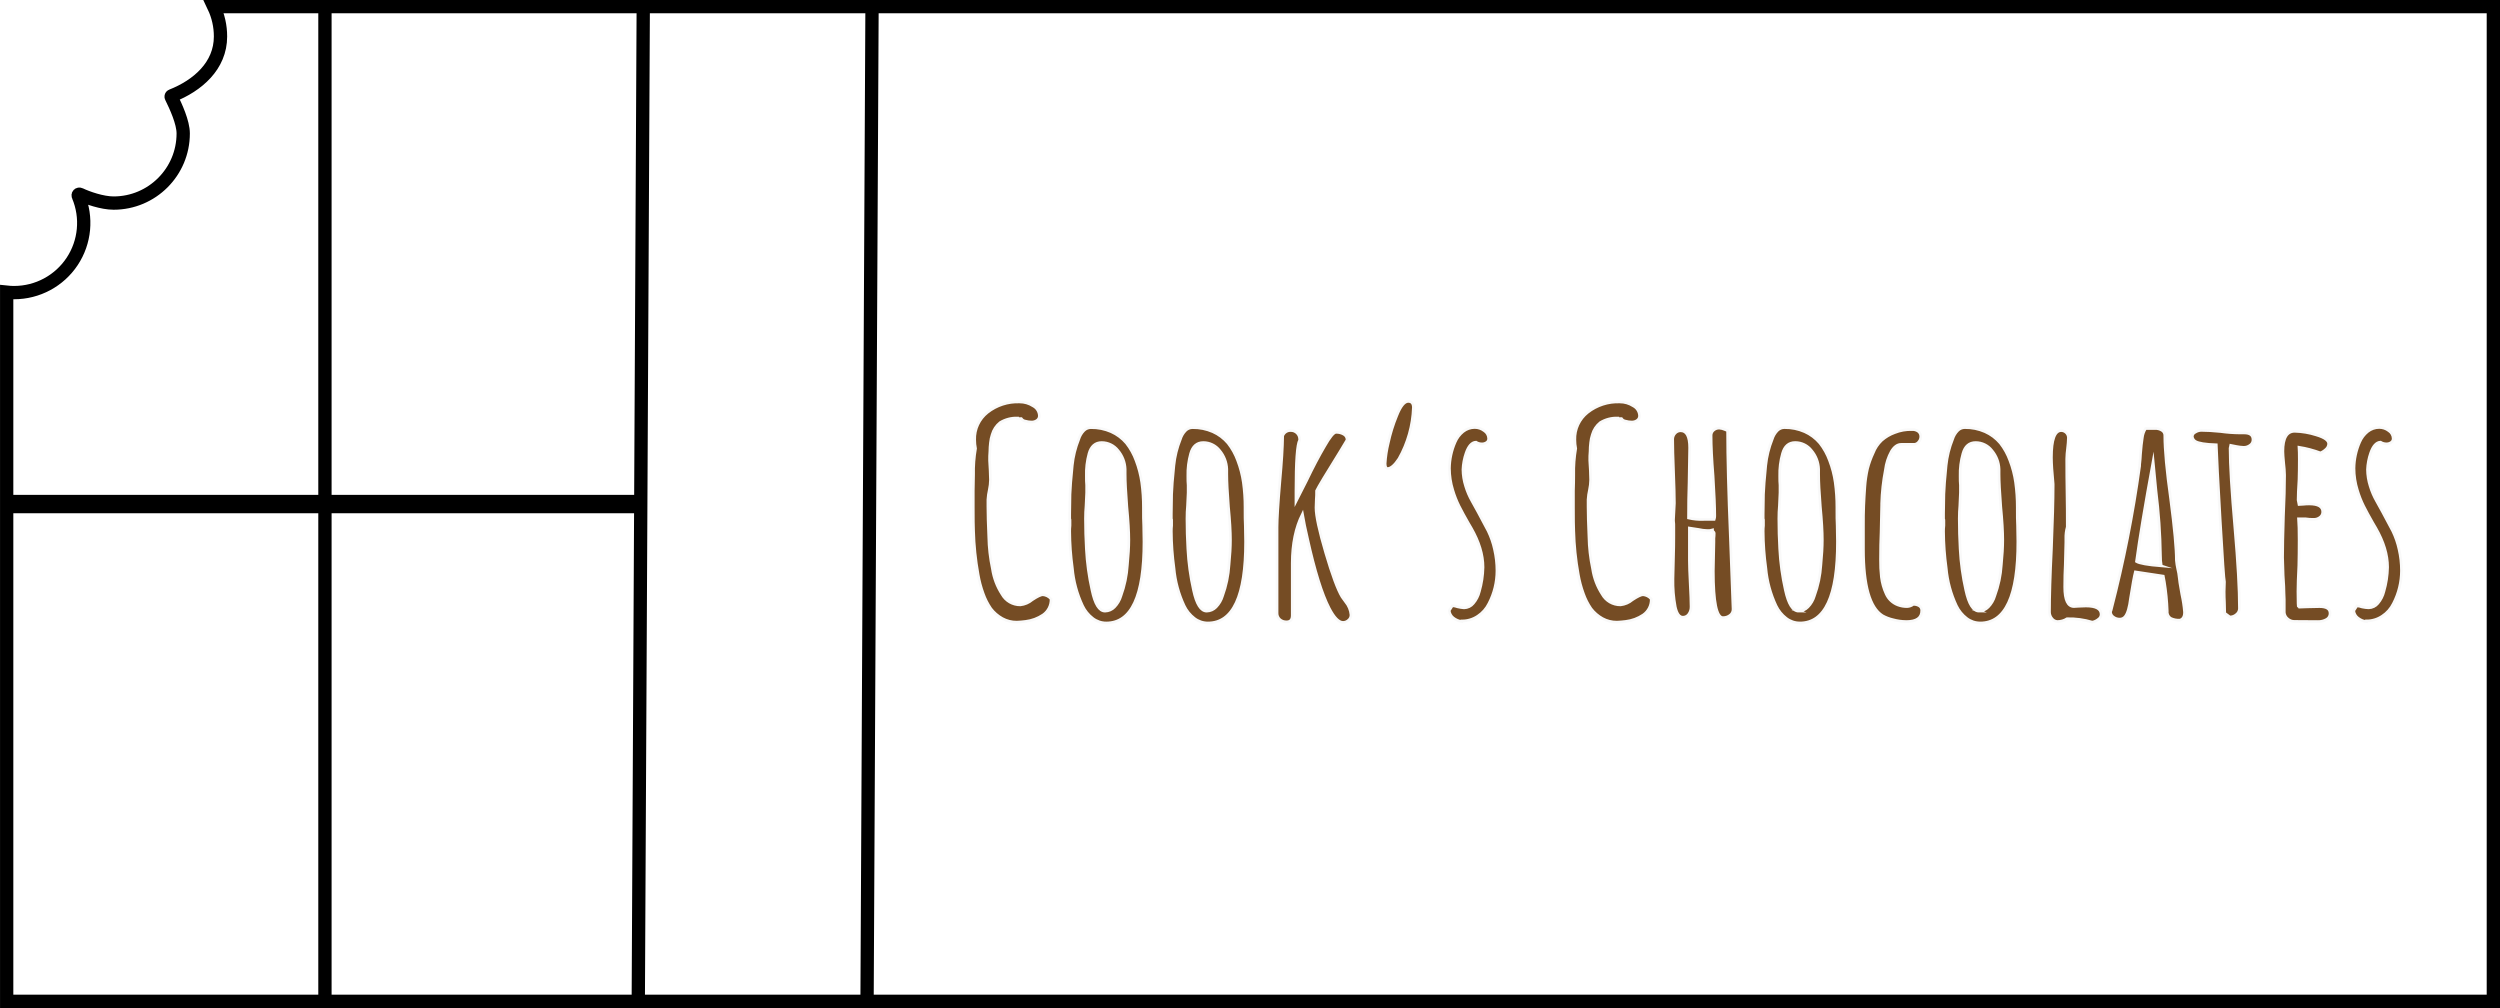
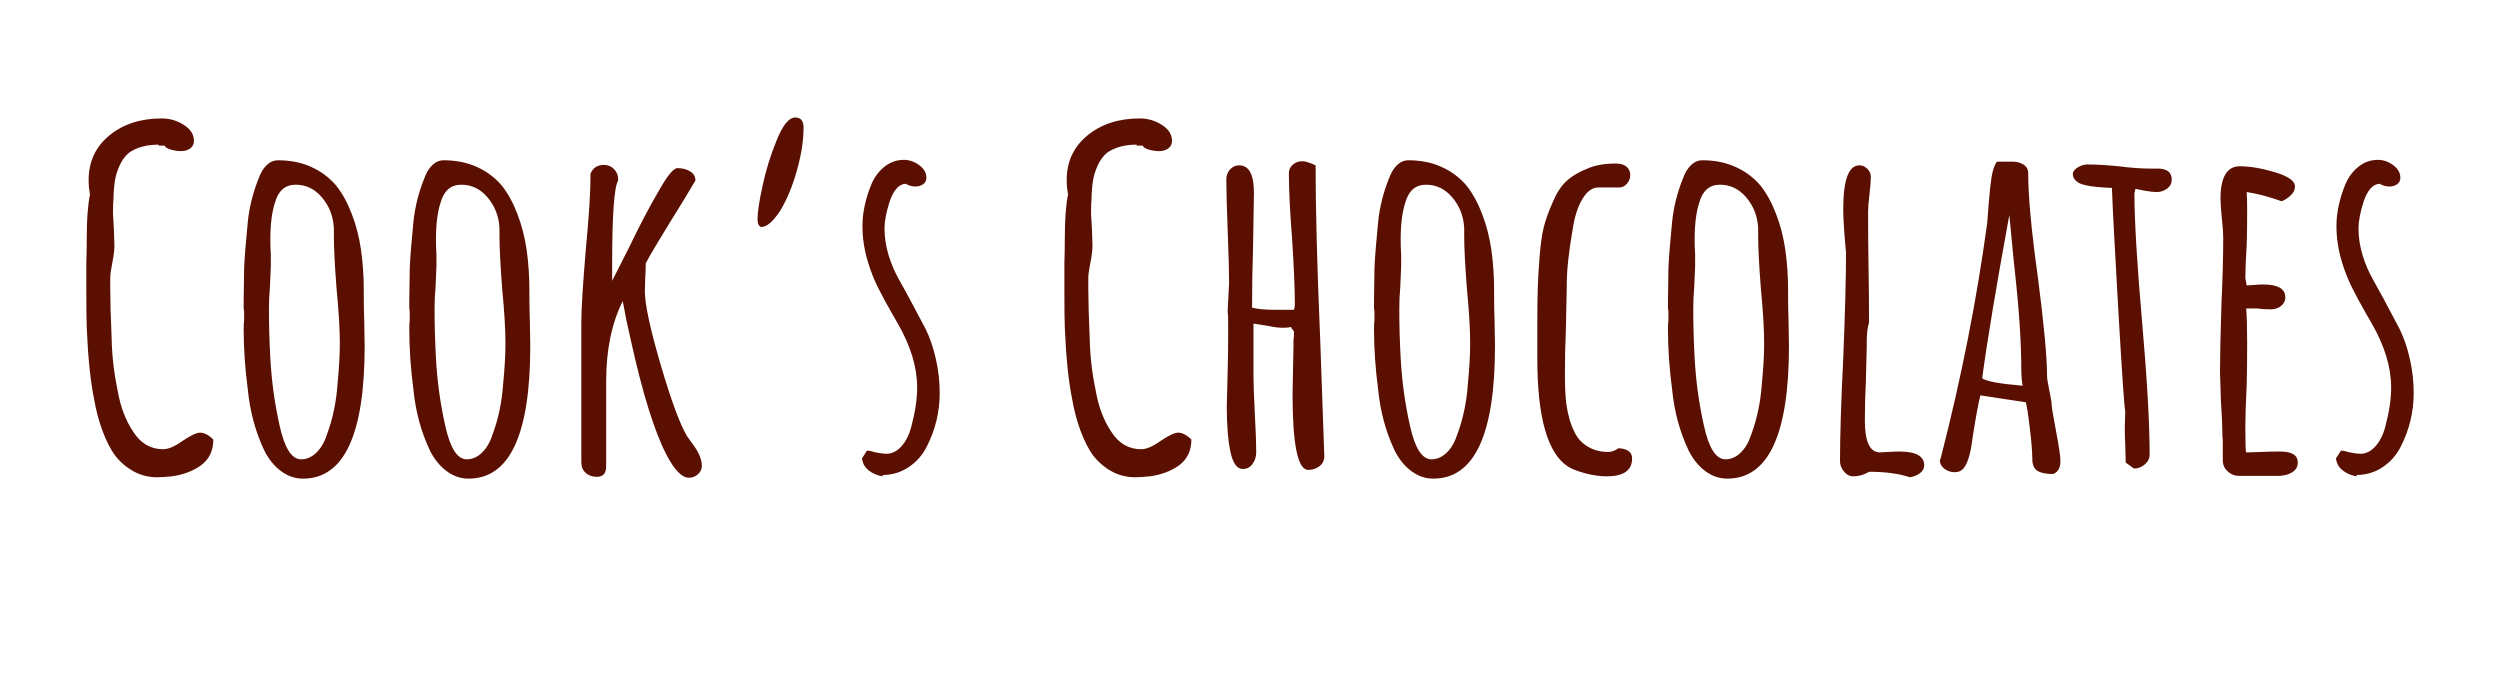
- <svg xmlns="http://www.w3.org/2000/svg" id="Layer_1" data-name="Layer 1" viewBox="0 0 940.01 379">
-   <defs>
-     <style>.cls-1{fill:none;stroke:#000;stroke-width:5px;}.cls-1,.cls-2{stroke-miterlimit:10;}.cls-2{fill:#754c24;stroke:#f9f9f9;}</style>
-   </defs>
-   <path class="cls-1" d="M948,95.94v374H13V203.31a25.85,25.85,0,0,0,2.8.15A26.18,26.18,0,0,0,39.92,167.1a.45.45,0,0,1,.61-.61c2.72,1.33,8.39,3.31,12.67,3.31a26.18,26.18,0,0,0,26.18-26.18c0-4.17-2.77-10.17-4.51-13.69a.33.33,0,0,1,.18-.47c9.71-3.83,18.35-11.24,18.35-22.3a26,26,0,0,0-2.52-11.22Z" transform="translate(-10.49 -93.44)" />
-   <line class="cls-1" x1="241.86" y1="3.44" x2="239.99" y2="377.44" />
-   <line class="cls-1" x1="327.88" y1="3.44" x2="326.01" y2="377.44" />
-   <line class="cls-1" x1="1.56" y1="188.57" x2="240.93" y2="188.57" />
-   <line class="cls-1" x1="122.18" y1="375.57" x2="122.18" y2="1.56" />
-   <line class="cls-1" x1="3.44" y1="190.44" x2="242.8" y2="190.44" />
-   <line class="cls-1" x1="242.8" y1="190.44" x2="3.44" y2="190.44" />
-   <path class="cls-2" d="M392.8,327.37a11.14,11.14,0,0,1-5.47-1.38,14,14,0,0,1-4.3-3.72,24.49,24.49,0,0,1-2.87-5.67,41,41,0,0,1-1.9-7.18,107.56,107.56,0,0,1-1.7-16.44c-.08-1.63-.11-4.42-.11-8.39V277.9c.07-1.9.11-3.89.11-5.94a51.88,51.88,0,0,1,.74-9.87,16.92,16.92,0,0,1-.32-3.29,12.64,12.64,0,0,1,4.78-10.29,18.41,18.41,0,0,1,12.1-3.93,9.28,9.28,0,0,1,5.09,1.49,4.32,4.32,0,0,1,2.34,3.71,2.05,2.05,0,0,1-.85,1.7,3.39,3.39,0,0,1-2.13.64,8.71,8.71,0,0,1-2.27-.33,2.27,2.27,0,0,1-1.55-.95h-1.38v-.22a11.9,11.9,0,0,0-6.58,1.71,8.91,8.91,0,0,0-3,4.56,13.48,13.48,0,0,0-.63,3,28.63,28.63,0,0,0-.22,3.28,33.86,33.86,0,0,0-.11,3.4l.21,3.72.12,3.6a18.88,18.88,0,0,1-.43,3.72,22.7,22.7,0,0,0-.53,3.71v2.55q0,4.14.32,11.35a64.13,64.13,0,0,0,1.38,12.11,23.92,23.92,0,0,0,3.61,9.55,7.81,7.81,0,0,0,6.89,4,8.24,8.24,0,0,0,4.47-1.92c1.9-1.26,3.25-1.9,4-1.9a4.52,4.52,0,0,1,3.08,1.59,7,7,0,0,1-3,6,14.91,14.91,0,0,1-6.58,2.44A33.74,33.74,0,0,1,392.8,327.37Zm33.64.31a8.31,8.31,0,0,1-5.1-1.75,13,13,0,0,1-3.81-4.72,42,42,0,0,1-3.82-14.11,105.78,105.78,0,0,1-1-13.91,17.82,17.82,0,0,1,.11-2.13v-1.9c0-.36,0-.54-.11-.54v-1.91l.11-7.43q.11-3.39.85-10.82a36.6,36.6,0,0,1,2.44-9.87,8,8,0,0,1,1.91-3.24,3.71,3.71,0,0,1,2.65-1.12,18.42,18.42,0,0,1,7.64,1.54,16.07,16.07,0,0,1,5.73,4.31,23.94,23.94,0,0,1,3.61,6.53,38.73,38.73,0,0,1,2.13,8.22,67.49,67.49,0,0,1,.63,9.44v.85c0,2.19,0,4.18.11,5.94l.1,6.06Q440.66,327.68,426.44,327.68Zm-.42-4.45a5,5,0,0,0,3.5-1.54,10.12,10.12,0,0,0,2.45-4.2,41.24,41.24,0,0,0,2.43-11.68c.36-3.6.54-6.72.54-9.34q0-4.77-.75-12.51-.63-8.19-.63-12.21v-1.91a11.51,11.51,0,0,0-2.71-7,7.72,7.72,0,0,0-6.11-3c-2.4,0-4,1.37-4.78,4.13a28.54,28.54,0,0,0-1,8.49c0,1.34,0,2.48.11,3.4v2.86l-.23,4.89c-.14,1.48-.21,3.11-.21,4.87,0,3.83.11,7.61.33,11.36a92.85,92.85,0,0,0,2.12,15.5Q422.73,323.23,426,323.23Zm38.63,4.45a8.31,8.31,0,0,1-5.1-1.75,13,13,0,0,1-3.81-4.72,42,42,0,0,1-3.82-14.11,105.78,105.78,0,0,1-1-13.91,17.82,17.82,0,0,1,.11-2.13v-1.9c0-.36,0-.54-.11-.54v-1.91l.11-7.43q.1-3.39.85-10.82a36.6,36.6,0,0,1,2.44-9.87,8,8,0,0,1,1.91-3.24,3.71,3.71,0,0,1,2.65-1.12,18.42,18.42,0,0,1,7.64,1.54,16.07,16.07,0,0,1,5.73,4.31,23.94,23.94,0,0,1,3.61,6.53,38.73,38.73,0,0,1,2.13,8.22,67.49,67.49,0,0,1,.63,9.44v.85c0,2.19,0,4.18.11,5.94l.1,6.06Q478.87,327.68,464.65,327.68Zm-.42-4.45a5,5,0,0,0,3.5-1.54,10.12,10.12,0,0,0,2.45-4.2,41.24,41.24,0,0,0,2.43-11.68c.36-3.6.54-6.72.54-9.34q0-4.77-.75-12.51-.63-8.19-.63-12.21v-1.91a11.51,11.51,0,0,0-2.71-7,7.72,7.72,0,0,0-6.11-3c-2.4,0-4,1.37-4.78,4.13a28.54,28.54,0,0,0-1.05,8.49c0,1.34,0,2.48.11,3.4v2.86l-.23,4.89c-.14,1.48-.21,3.11-.21,4.87,0,3.83.11,7.61.33,11.36a92.85,92.85,0,0,0,2.12,15.5Q460.94,323.23,464.23,323.23Zm51.26,4.24q-2.44,0-5.2-5.31-4.14-8-8.17-26.21c-.78-3.32-1.42-6.41-1.91-9.24q-3.82,7.65-3.83,18.47v19.64c0,1.63-.7,2.44-2.11,2.44a3.72,3.72,0,0,1-2.6-.91,3.17,3.17,0,0,1-1-2.49V291.7q0-4.67,1.06-17.19,1-10.93,1.06-17.19a3.08,3.08,0,0,1,3.08-2,3.28,3.28,0,0,1,3.29,3.29v.32q-1.39,2.32-1.39,19.32V282l3.93-7.74q3.62-7.55,6.8-12.95,3-5.31,4.35-5.31a5.44,5.44,0,0,1,2.92.74,2.35,2.35,0,0,1,1.22,2.13l-2.55,4.24q-8,12.86-8.92,14.86c0,1.21,0,2.27-.1,3.19l-.11,3.18q0,4.58,3.66,17t6.11,16.5l1.38,1.91a8.7,8.7,0,0,1,2,4.88,2.49,2.49,0,0,1-.91,2A3,3,0,0,1,515.49,327.47Zm16.66-57.84c-.56-.14-.84-.78-.84-1.91a43,43,0,0,1,1.16-7.64,60.25,60.25,0,0,1,3.19-10.3q2.13-5.42,4.35-5.41c1.27,0,1.91.77,1.91,2.32a42.09,42.09,0,0,1-5.41,19.22Q534.07,269.63,532.15,269.63Zm28,57.52a6.9,6.9,0,0,1-3.24-1.38A4,4,0,0,1,555.4,323l1.17-1.81a7.59,7.59,0,0,1,2,.43A14.67,14.67,0,0,0,561,322a4.59,4.59,0,0,0,3.45-1.69,10.75,10.75,0,0,0,2.29-4.47,35.22,35.22,0,0,0,1.38-9.12q0-7-4.46-14.75l-1.17-2q-2-3.5-3.39-6.25a37.59,37.59,0,0,1-2.34-5.95,28,28,0,0,1-1.27-8.27,25.52,25.52,0,0,1,2.12-9.78,10.11,10.11,0,0,1,3-4,7,7,0,0,1,4.41-1.54,5.87,5.87,0,0,1,3.55,1.22,3.56,3.56,0,0,1,1.65,2.92,1.7,1.7,0,0,1-.74,1.48,3,3,0,0,1-1.81.54,4.18,4.18,0,0,1-2.22-.65q-2.34.12-3.72,4.14a21.44,21.44,0,0,0-1.17,6.16,21.14,21.14,0,0,0,1,6.22,27.51,27.51,0,0,0,2.43,5.67l2.34,4.24,3.72,7a30.79,30.79,0,0,1,2.38,6.9,35.53,35.53,0,0,1,.91,8,26.69,26.69,0,0,1-3,12.32,12,12,0,0,1-4.19,4.77,10.58,10.58,0,0,1-6,1.81Zm58.27.22A11.14,11.14,0,0,1,613,326a14,14,0,0,1-4.3-3.72,24.11,24.11,0,0,1-2.86-5.67,41,41,0,0,1-1.91-7.18,107.56,107.56,0,0,1-1.7-16.44c-.08-1.63-.11-4.42-.11-8.39V277.9c.07-1.9.11-3.89.11-5.94a51.88,51.88,0,0,1,.74-9.87,16.92,16.92,0,0,1-.32-3.29,12.64,12.64,0,0,1,4.78-10.29,18.41,18.41,0,0,1,12.1-3.93,9.28,9.28,0,0,1,5.09,1.49,4.32,4.32,0,0,1,2.34,3.71,2.05,2.05,0,0,1-.85,1.7,3.39,3.39,0,0,1-2.13.64,8.71,8.71,0,0,1-2.27-.33,2.22,2.22,0,0,1-1.54-.95h-1.39v-.22a11.9,11.9,0,0,0-6.58,1.71,8.91,8.91,0,0,0-3,4.56,13.48,13.48,0,0,0-.63,3,28.46,28.46,0,0,0-.21,3.28,30.12,30.12,0,0,0-.12,3.4l.22,3.72.11,3.6a18.88,18.88,0,0,1-.43,3.72,22.7,22.7,0,0,0-.53,3.71v2.55q0,4.14.32,11.35a64.13,64.13,0,0,0,1.38,12.11,23.92,23.92,0,0,0,3.61,9.55,7.81,7.81,0,0,0,6.89,4,8.24,8.24,0,0,0,4.47-1.92c1.9-1.26,3.25-1.9,4-1.9a4.52,4.52,0,0,1,3.08,1.59,7,7,0,0,1-3,6,14.91,14.91,0,0,1-6.58,2.44A33.74,33.74,0,0,1,618.45,327.37Zm39.9-1.7q-3.6,0-3.61-17.52l.12-6,.1-4.89v-1.38a16.69,16.69,0,0,0,.11-2,.86.86,0,0,0-.33-.53.89.89,0,0,1-.31-.52v-.12a5.53,5.53,0,0,1-1.91.22,16.62,16.62,0,0,1-3.4-.43l-3.39-.52v12.2c0,1.84.1,4.75.31,8.71s.32,6.79.32,8.69a4.62,4.62,0,0,1-.84,2.77,2.64,2.64,0,0,1-2.23,1.17c-1.34,0-2.3-1.32-2.87-3.94a52.38,52.38,0,0,1-.85-10.51l.21-8.59c.08-2.41.11-4.95.11-7.64v-3.29a13.19,13.19,0,0,0-.11-2.23v-.52l.32-6.16q0-4.05-.32-12t-.32-12a3.28,3.28,0,0,1,.84-2.23,2.75,2.75,0,0,1,2.13-1c2.26,0,3.4,2.12,3.4,6.37l-.22,13.16q-.21,5.94-.21,13.27a20.51,20.51,0,0,0,5.74.54h3.93a4.13,4.13,0,0,0,.21-1.28q0-5.1-.63-15.08-.75-9.33-.75-15.18a2.55,2.55,0,0,1,.89-2,3.22,3.22,0,0,1,2.18-.8,6.41,6.41,0,0,1,2.13.54l1,.42q0,15.07,1.05,40.23l1,26.85a2.78,2.78,0,0,1-1.12,2.34A4.18,4.18,0,0,1,658.35,325.67Zm28.88,2a8.31,8.31,0,0,1-5.1-1.75,13,13,0,0,1-3.82-4.72,42.27,42.27,0,0,1-3.82-14.11,105.78,105.78,0,0,1-1-13.91,17.82,17.82,0,0,1,.11-2.13v-1.9c0-.36,0-.54-.11-.54v-1.91l.11-7.43q.11-3.39.85-10.82a37,37,0,0,1,2.44-9.87,8.09,8.09,0,0,1,1.91-3.24,3.73,3.73,0,0,1,2.65-1.12,18.39,18.39,0,0,1,7.64,1.54,16.07,16.07,0,0,1,5.73,4.31,23.94,23.94,0,0,1,3.61,6.53,37.57,37.57,0,0,1,2.13,8.22,67.49,67.49,0,0,1,.63,9.44v.85c0,2.19,0,4.18.11,5.94l.1,6.06Q701.44,327.68,687.23,327.68Zm-.43-4.45a5,5,0,0,0,3.5-1.54,10,10,0,0,0,2.45-4.2,41.24,41.24,0,0,0,2.44-11.68c.35-3.6.53-6.72.53-9.34q0-4.77-.74-12.51-.65-8.19-.64-12.21v-1.91a11.45,11.45,0,0,0-2.71-7,7.7,7.7,0,0,0-6.11-3c-2.4,0-4,1.37-4.77,4.13a28.18,28.18,0,0,0-1.06,8.49c0,1.34,0,2.48.11,3.4v2.86l-.22,4.89c-.14,1.48-.21,3.11-.21,4.87,0,3.83.1,7.61.32,11.36a91.83,91.83,0,0,0,2.13,15.5C682.94,320.61,684.61,323.23,686.8,323.23Zm40.44,3.92a19.31,19.31,0,0,1-4.94-.69,14.86,14.86,0,0,1-4-1.54q-7.11-4.56-7.11-24.94v-8.71c0-2.82,0-5.35.11-7.58s.21-4.66.42-7.27a44.54,44.54,0,0,1,1-6.74,33.86,33.86,0,0,1,2.13-5.9A13,13,0,0,1,718,259a15.43,15.43,0,0,1,4.84-2.87,16.28,16.28,0,0,1,6.58-1.17,3.63,3.63,0,0,1,2.44.74,2.42,2.42,0,0,1,.84,1.91,2.89,2.89,0,0,1-.7,1.91,2.38,2.38,0,0,1-1.64,1h-5q-2.12,0-3.71,2.65a19,19,0,0,0-2.24,6.9A77.94,77.94,0,0,0,718,282.79v.52l-.22,10.19c-.14,3-.21,6.48-.21,10.3a53.39,53.39,0,0,0,.32,6.58,21.08,21.08,0,0,0,1.8,6.37,7.82,7.82,0,0,0,4.36,4.14,9.43,9.43,0,0,0,3.5.63,4,4,0,0,0,2.33-.84,4.11,4.11,0,0,1,2.28.58,2,2,0,0,1,.9,1.76Q733.07,327.15,727.24,327.15Zm27.81.53a8.31,8.31,0,0,1-5.1-1.75,13.1,13.1,0,0,1-3.82-4.72,42.27,42.27,0,0,1-3.82-14.11,105.78,105.78,0,0,1-1-13.91,15.74,15.74,0,0,1,.12-2.13v-1.9q0-.54-.12-.54v-1.91l.12-7.43c.06-2.26.35-5.87.84-10.82a37,37,0,0,1,2.44-9.87,8.1,8.1,0,0,1,1.92-3.24,3.71,3.71,0,0,1,2.65-1.12,18.37,18.37,0,0,1,7.63,1.54,16.1,16.1,0,0,1,5.74,4.31,23.66,23.66,0,0,1,3.6,6.53,37.57,37.57,0,0,1,2.13,8.22,67.44,67.44,0,0,1,.64,9.44v.85c0,2.19,0,4.18.11,5.94l.1,6.06Q769.27,327.68,755.05,327.68Zm-.42-4.45a5,5,0,0,0,3.49-1.54,10,10,0,0,0,2.45-4.2A40.9,40.9,0,0,0,763,305.81c.36-3.6.54-6.72.54-9.34q0-4.77-.75-12.51-.63-8.19-.64-12.21v-1.91a11.45,11.45,0,0,0-2.71-7,7.68,7.68,0,0,0-6.1-3c-2.41,0-4,1.37-4.78,4.13a28.18,28.18,0,0,0-1.06,8.49c0,1.34,0,2.48.11,3.4v2.86l-.22,4.89c-.14,1.48-.21,3.11-.21,4.87,0,3.83.11,7.61.32,11.36a91.83,91.83,0,0,0,2.13,15.5Q751.34,323.23,754.63,323.23Zm42.56,4.14a30.19,30.19,0,0,0-9.45-1.28,6.74,6.74,0,0,1-3.61,1.06A2.75,2.75,0,0,1,782,326a3.75,3.75,0,0,1-.89-2.38q0-8.91.73-23.78.65-15.81.65-23.66v-.75q-.65-6.69-.65-10,0-10.1,3.72-10.09a2.74,2.74,0,0,1,2.65,2.65,39.56,39.56,0,0,1-.31,4,34.94,34.94,0,0,0-.32,4q0,7.13.11,12.84t.1,12.74a14.47,14.47,0,0,0-.54,4.46v1.27l-.21,8.38c-.14,2.48-.21,5.32-.21,8.5,0,4.88,1.17,7.33,3.51,7.33.14,0,.37,0,.68-.05a11.06,11.06,0,0,1,1.33-.07c.64-.06,1.45-.09,2.44-.09q5.73,0,5.73,3.18a2.21,2.21,0,0,1-1,1.79A5,5,0,0,1,797.19,327.37Zm33-.75a6.87,6.87,0,0,1-3.62-.74,3,3,0,0,1-1.16-2.76,88.75,88.75,0,0,0-1.07-10.82l-.42-2.23-10.51-1.59q-.63,2.43-1.8,9.86-.64,5.21-2,6.9a2.53,2.53,0,0,1-2.12,1,3.82,3.82,0,0,1-2.34-.79,2.39,2.39,0,0,1-1.06-2l.21-.53.11-.43A470.56,470.56,0,0,0,815,268.67c0-.28,0-.76.1-1.43s.15-1.64.23-2.92q.3-3.93.68-6.26a8.25,8.25,0,0,1,1.22-3.5h3.62a4.55,4.55,0,0,1,2.54.69,2.2,2.2,0,0,1,1.07,1.95q0,8.08,2.22,24,2.13,16.33,2.13,22.92a24.51,24.51,0,0,0,.52,3.29,19.57,19.57,0,0,1,.54,3.18q0,.75,1,6.37a47.68,47.68,0,0,1,1,6.58v.11C831.89,325.21,831.33,326.2,830.2,326.62Zm-7-20.38a20.57,20.57,0,0,1-.32-3.92,221.5,221.5,0,0,0-1.7-24.42l-1.06-11q-4.56,24.94-6.27,37.68C814.91,305.25,818,305.81,823.19,306.24ZM847,324l-.1-4.13c-.07-1.2-.11-2.55-.11-4l.11-3.61q-.33-1.17-1.6-23.23t-1.48-28.35q-6.16-.21-7.85-1.27a2.37,2.37,0,0,1-1.17-1.91,1.88,1.88,0,0,1,1.1-1.53,4.25,4.25,0,0,1,2.29-.7c2,0,4.39.14,7.22.42a55.06,55.06,0,0,0,7.22.54h1.7c2.19,0,3.29.85,3.29,2.55a2.44,2.44,0,0,1-1.07,2.06,3.93,3.93,0,0,1-2.44.8,16.79,16.79,0,0,1-2.76-.33l-2.11-.42-.11.54-.12.53q0,9.45,1.82,30.14,1.69,19.43,1.69,30.14a2.87,2.87,0,0,1-1.12,2.24,3.69,3.69,0,0,1-2.48.94Zm26.11,3.09a3.75,3.75,0,0,1-2.5-1,3.42,3.42,0,0,1-1.22-2.34v-4.87c-.06-.64-.09-1.39-.09-2.23q0-2.23-.33-6.79l-.21-6.81q0-5.19.32-15.48.44-9.24.43-15.5a44.45,44.45,0,0,0-.33-4.47c-.2-2.05-.31-3.53-.31-4.45q0-7.54,4.46-7.54a28.9,28.9,0,0,1,8.12,1.38q4.61,1.38,4.61,3.3a2.72,2.72,0,0,1-.91,2,6.59,6.59,0,0,1-2.16,1.44,42.28,42.28,0,0,0-8.07-2.13c.07,1.06.11,2.58.11,4.56q0,4.25-.11,7.64-.33,5.1-.33,7.65l.33,1.69,1.7-.1a17.64,17.64,0,0,1,2.12-.11q5.1,0,5.1,3a2.47,2.47,0,0,1-1,2,3.69,3.69,0,0,1-2.44.79,16.07,16.07,0,0,1-3-.21h-2.65q.21,2.76.21,8.06t-.11,9.56q-.33,6.48-.33,9.66c0,4,.08,5.95.23,5.95l3.49-.12c1.21-.06,2.66-.09,4.36-.09,2.68,0,4,.84,4,2.53a2.53,2.53,0,0,1-1.33,2.29,6.18,6.18,0,0,1-3.24.8Zm27.17.1a6.9,6.9,0,0,1-3.23-1.38,4,4,0,0,1-1.54-2.75l1.17-1.81a7.59,7.59,0,0,1,2,.43,14.55,14.55,0,0,0,2.44.31,4.59,4.59,0,0,0,3.45-1.69,10.74,10.74,0,0,0,2.28-4.47,34.85,34.85,0,0,0,1.39-9.12q0-7-4.46-14.75l-1.17-2q-2-3.5-3.39-6.25a37.59,37.59,0,0,1-2.34-5.95,28,28,0,0,1-1.27-8.27,25.49,25.49,0,0,1,2.11-9.78,10.23,10.23,0,0,1,3-4,7,7,0,0,1,4.41-1.54,5.87,5.87,0,0,1,3.55,1.22,3.56,3.56,0,0,1,1.65,2.92,1.73,1.73,0,0,1-.74,1.48,3,3,0,0,1-1.81.54,4.18,4.18,0,0,1-2.22-.65q-2.34.12-3.72,4.14a21.44,21.44,0,0,0-1.17,6.16,21.14,21.14,0,0,0,1,6.22,27,27,0,0,0,2.43,5.67l2.34,4.24,3.72,7a30.79,30.79,0,0,1,2.38,6.9,35.52,35.52,0,0,1,.9,8,26.81,26.81,0,0,1-3,12.32,12,12,0,0,1-4.19,4.77,10.59,10.59,0,0,1-6,1.81Z" transform="translate(-10.49 -93.44)" />
+ <svg xmlns="http://www.w3.org/2000/svg" version="1.1" viewBox="0.0 0.0 796.961 216.987" fill="none" stroke="none" stroke-linecap="square" stroke-miterlimit="10">
+   <clipPath id="p.0">
+     <path d="m0 0l796.961 0l0 216.987l-796.961 0l0 -216.987z" clip-rule="nonzero" />
+   </clipPath>
+   <g clip-path="url(#p.0)">
+     <path fill="#000000" fill-opacity="0.0" d="m0 0l796.961 0l0 216.987l-796.961 0z" fill-rule="evenodd" />
+     <path fill="#000000" fill-opacity="0.0" d="m0 0l796.976 0l0 216.976l-796.976 0z" fill-rule="evenodd" />
+     <path fill="#5b0f00" d="m50.099 152.144q-4.094 0 -7.547 -1.906q-3.453 -1.906 -5.938 -5.125q-2.203 -3.078 -3.969 -7.844q-1.75 -4.781 -2.625 -9.906q-1.766 -8.656 -2.359 -22.734q-0.141 -3.375 -0.141 -11.578l0 -9.25q0.141 -3.953 0.141 -8.203q0 -8.656 1.031 -13.641q-0.438 -2.203 -0.438 -4.547q0 -8.797 6.594 -14.219q6.609 -5.438 16.719 -5.438q3.812 0 7.031 2.062q3.234 2.047 3.234 5.125q0 1.469 -1.172 2.359q-1.172 0.875 -2.922 0.875q-1.469 0 -3.156 -0.438q-1.688 -0.453 -2.125 -1.328l-1.906 0l0 -0.297q-5.438 0 -9.094 2.344q-2.641 1.906 -4.109 6.312q-0.594 1.609 -0.891 4.109q-0.281 2.484 -0.281 4.547q-0.156 1.172 -0.156 4.688l0.297 5.141l0.156 4.984q0 2.188 -0.594 5.125q-0.734 3.672 -0.734 5.141l0 3.516q0 5.719 0.438 15.688q0.156 8.359 1.906 16.719q1.328 7.781 4.984 13.203q3.531 5.578 9.531 5.578q2.5 0 6.172 -2.641q3.953 -2.641 5.562 -2.641q2.062 0 4.266 2.203q0 5.422 -4.109 8.359q-3.812 2.625 -9.094 3.359q-2.938 0.297 -4.703 0.297zm46.501 0.438q-3.812 0 -7.047 -2.422q-3.219 -2.406 -5.281 -6.516q-4.25 -8.953 -5.281 -19.516q-1.312 -9.969 -1.312 -19.203q0 -1.766 0.141 -2.938l0 -2.641q0 -0.734 -0.141 -0.734l0 -2.641l0.141 -10.266q0.156 -4.688 1.172 -14.953q0.734 -7.047 3.375 -13.641q1.031 -2.938 2.641 -4.469q1.609 -1.547 3.672 -1.547q5.859 0 10.547 2.125q4.703 2.125 7.938 5.938q2.922 3.672 4.969 9.031q2.062 5.344 2.938 11.359q0.891 6.156 0.891 13.047l0 1.188q0 4.547 0.141 8.203l0.141 8.359q0 42.234 -19.641 42.234zm-0.594 -6.156q2.641 0 4.844 -2.125q2.203 -2.125 3.375 -5.797q2.781 -7.469 3.375 -16.125q0.734 -7.484 0.734 -12.906q0 -6.609 -1.031 -17.312q-0.875 -11.281 -0.875 -16.859l0 -2.641q-0.297 -5.578 -3.75 -9.672q-3.438 -4.109 -8.422 -4.109q-5.0 0 -6.609 5.719q-1.469 4.547 -1.469 11.734q0 2.781 0.156 4.688l0 3.953l-0.297 6.75q-0.297 3.078 -0.297 6.75q0 7.922 0.438 15.688q0.594 11.0 2.938 21.422q2.344 10.844 6.891 10.844zm53.39 6.156q-3.812 0 -7.047 -2.422q-3.219 -2.406 -5.281 -6.516q-4.25 -8.953 -5.281 -19.516q-1.312 -9.969 -1.312 -19.203q0 -1.766 0.141 -2.938l0 -2.641q0 -0.734 -0.141 -0.734l0 -2.641l0.141 -10.266q0.156 -4.688 1.172 -14.953q0.734 -7.047 3.375 -13.641q1.031 -2.938 2.641 -4.469q1.609 -1.547 3.672 -1.547q5.859 0 10.547 2.125q4.703 2.125 7.938 5.938q2.922 3.672 4.969 9.031q2.062 5.344 2.938 11.359q0.891 6.156 0.891 13.047l0 1.188q0 4.547 0.141 8.203l0.141 8.359q0 42.234 -19.641 42.234zm-0.594 -6.156q2.641 0 4.844 -2.125q2.203 -2.125 3.375 -5.797q2.781 -7.469 3.375 -16.125q0.734 -7.484 0.734 -12.906q0 -6.609 -1.031 -17.312q-0.875 -11.281 -0.875 -16.859l0 -2.641q-0.297 -5.578 -3.75 -9.672q-3.438 -4.109 -8.422 -4.109q-5.0 0 -6.609 5.719q-1.469 4.547 -1.469 11.734q0 2.781 0.156 4.688l0 3.953l-0.297 6.75q-0.297 3.078 -0.297 6.75q0 7.922 0.438 15.688q0.594 11.0 2.938 21.422q2.344 10.844 6.891 10.844zm70.843 5.875q-3.375 0 -7.188 -7.344q-5.719 -11.0 -11.297 -36.219q-1.609 -6.891 -2.641 -12.766q-5.281 10.562 -5.281 25.531l0 27.125q0 3.375 -2.938 3.375q-2.188 0 -3.594 -1.25q-1.391 -1.25 -1.391 -3.453l0 -44.438q0 -6.453 1.469 -23.75q1.469 -15.109 1.469 -23.766q1.172 -2.781 4.25 -2.781q1.906 0 3.219 1.328q1.328 1.312 1.328 3.219l0 0.438q-1.906 3.234 -1.906 26.688l0 5.281l5.422 -10.703q5.0 -10.406 9.391 -17.891q4.109 -7.328 6.016 -7.328q2.344 0 4.031 1.031q1.688 1.016 1.688 2.922l-3.516 5.875q-11.0 17.734 -12.328 20.531q0 2.484 -0.141 4.391l-0.141 4.406q0 6.297 5.047 23.531q5.062 17.234 8.438 22.812l1.906 2.641q2.781 3.812 2.781 6.75q0 1.609 -1.25 2.703q-1.234 1.109 -2.844 1.109zm23.017 -79.938q-1.172 -0.297 -1.172 -2.641q0 -3.078 1.609 -10.547q1.625 -7.484 4.406 -14.234q2.938 -7.484 6.016 -7.484q2.641 0 2.641 3.234q0 6.156 -2.141 13.719q-2.125 7.547 -5.344 12.828q-3.375 5.125 -6.016 5.125zm38.712 79.484q-2.625 -0.438 -4.469 -1.906q-1.828 -1.453 -2.125 -3.812l1.609 -2.484q0.891 0 2.797 0.578q2.188 0.438 3.375 0.438q2.641 0 4.766 -2.344q2.125 -2.344 3.141 -6.156q1.906 -7.031 1.906 -12.609q0 -9.688 -6.156 -20.391l-1.609 -2.781q-2.781 -4.844 -4.688 -8.656q-1.906 -3.812 -3.234 -8.203q-1.75 -5.734 -1.75 -11.453q0 -6.453 2.922 -13.484q1.469 -3.375 4.172 -5.5q2.719 -2.125 6.094 -2.125q2.641 0 4.906 1.688q2.281 1.688 2.281 4.031q0 1.312 -1.031 2.047q-1.016 0.734 -2.484 0.734q-1.609 0 -3.078 -0.875q-3.234 0.141 -5.141 5.719q-1.609 5.125 -1.609 8.5q0 4.266 1.312 8.594q1.328 4.312 3.375 7.844l3.234 5.859l5.125 9.672q2.062 4.109 3.297 9.547q1.25 5.422 1.25 11.0q0 8.938 -4.094 17.0q-2.062 4.109 -5.812 6.609q-3.734 2.484 -8.281 2.484l0 0.438zm80.515 0.297q-4.094 0 -7.547 -1.906q-3.453 -1.906 -5.938 -5.125q-2.203 -3.078 -3.969 -7.844q-1.75 -4.781 -2.625 -9.906q-1.766 -8.656 -2.359 -22.734q-0.141 -3.375 -0.141 -11.578l0 -9.25q0.141 -3.953 0.141 -8.203q0 -8.656 1.031 -13.641q-0.438 -2.203 -0.438 -4.547q0 -8.797 6.594 -14.219q6.609 -5.438 16.719 -5.438q3.812 0 7.031 2.062q3.234 2.047 3.234 5.125q0 1.469 -1.172 2.359q-1.172 0.875 -2.922 0.875q-1.469 0 -3.156 -0.438q-1.688 -0.453 -2.125 -1.328l-1.906 0l0 -0.297q-5.438 0 -9.094 2.344q-2.641 1.906 -4.109 6.312q-0.594 1.609 -0.891 4.109q-0.281 2.484 -0.281 4.547q-0.156 1.172 -0.156 4.688l0.297 5.141l0.156 4.984q0 2.188 -0.594 5.125q-0.734 3.672 -0.734 5.141l0 3.516q0 5.719 0.438 15.688q0.156 8.359 1.906 16.719q1.328 7.781 4.984 13.203q3.531 5.578 9.531 5.578q2.5 0 6.172 -2.641q3.953 -2.641 5.562 -2.641q2.062 0 4.266 2.203q0 5.422 -4.109 8.359q-3.812 2.625 -9.094 3.359q-2.938 0.297 -4.703 0.297zm55.142 -2.344q-4.984 0 -4.984 -24.203l0.156 -8.359l0.141 -6.734l0 -0.453l0 -1.453q0.156 -1.188 0.156 -2.797q0 -0.297 -0.453 -0.734q-0.438 -0.438 -0.438 -0.734l0 -0.141q-0.734 0.297 -2.641 0.297q-1.906 0 -4.688 -0.594q-0.875 -0.141 -4.688 -0.734l0 16.875q0 3.812 0.438 12.016q0.438 8.078 0.438 12.031q0 2.203 -1.172 3.812q-1.172 1.609 -3.078 1.609q-2.797 0 -3.969 -5.422q-1.172 -5.578 -1.172 -14.516l0.297 -11.891q0.141 -4.984 0.141 -10.547l0 -2.5l0 -2.047q0 -2.344 -0.141 -3.078l0 -0.734l0.438 -8.516q0 -5.562 -0.438 -16.562q-0.438 -11.0 -0.438 -16.578q0 -1.766 1.172 -3.078q1.172 -1.328 2.938 -1.328q4.688 0 4.688 8.812l-0.297 18.172q-0.297 8.219 -0.297 18.344q2.203 0.734 7.922 0.734l5.438 0q0.281 -0.891 0.281 -1.766q0 -7.031 -0.875 -20.828q-1.031 -12.906 -1.031 -20.969q0 -1.609 1.25 -2.703q1.25 -1.109 3.0 -1.109q1.031 0 2.938 0.734l1.328 0.578q0 20.828 1.469 55.594l1.312 37.094q0 2.062 -1.547 3.234q-1.531 1.172 -3.594 1.172zm39.903 2.781q-3.812 0 -7.047 -2.422q-3.219 -2.406 -5.281 -6.516q-4.25 -8.953 -5.281 -19.516q-1.312 -9.969 -1.312 -19.203q0 -1.766 0.141 -2.938l0 -2.641q0 -0.734 -0.141 -0.734l0 -2.641l0.141 -10.266q0.156 -4.688 1.172 -14.953q0.734 -7.047 3.375 -13.641q1.031 -2.938 2.641 -4.469q1.609 -1.547 3.672 -1.547q5.859 0 10.547 2.125q4.703 2.125 7.938 5.938q2.922 3.672 4.969 9.031q2.062 5.344 2.938 11.359q0.891 6.156 0.891 13.047l0 1.188q0 4.547 0.141 8.203l0.141 8.359q0 42.234 -19.641 42.234zm-0.594 -6.156q2.641 0 4.844 -2.125q2.203 -2.125 3.375 -5.797q2.781 -7.469 3.375 -16.125q0.734 -7.484 0.734 -12.906q0 -6.609 -1.031 -17.312q-0.875 -11.281 -0.875 -16.859l0 -2.641q-0.297 -5.578 -3.75 -9.672q-3.438 -4.109 -8.422 -4.109q-5.0 0 -6.609 5.719q-1.469 4.547 -1.469 11.734q0 2.781 0.156 4.688l0 3.953l-0.297 6.75q-0.297 3.078 -0.297 6.75q0 7.922 0.438 15.688q0.594 11.0 2.938 21.422q2.344 10.844 6.891 10.844zm55.874 5.422q-3.219 0 -6.813 -0.953q-3.594 -0.953 -5.5 -2.125q-9.828 -6.297 -9.828 -34.453l0 -3.969l0 -4.547l0 -3.516q0 -5.875 0.141 -10.484q0.156 -4.625 0.594 -10.047q0.438 -5.719 1.312 -9.312q0.891 -3.594 2.938 -8.141q1.766 -4.25 4.328 -6.594q2.562 -2.359 6.672 -3.969q3.672 -1.609 9.094 -1.609q2.203 0 3.375 1.031q1.172 1.016 1.172 2.641q0 1.453 -0.953 2.641q-0.953 1.172 -2.281 1.312l-6.891 0q-2.922 0 -5.125 3.672q-2.203 3.656 -3.078 9.531q-1.906 10.844 -1.906 17.594l0 0.734l-0.297 14.078q-0.297 6.312 -0.297 14.219q0 5.578 0.438 9.094q0.734 5.281 2.5 8.812q1.75 3.953 6.016 5.719q2.188 0.875 4.828 0.875q1.625 0 3.234 -1.172q1.906 0 3.156 0.812q1.25 0.797 1.25 2.406q0 5.719 -8.078 5.719zm38.433 0.734q-3.812 0 -7.047 -2.422q-3.219 -2.406 -5.281 -6.516q-4.25 -8.953 -5.281 -19.516q-1.312 -9.969 -1.312 -19.203q0 -1.766 0.141 -2.938l0 -2.641q0 -0.734 -0.141 -0.734l0 -2.641l0.141 -10.266q0.156 -4.688 1.172 -14.953q0.734 -7.047 3.375 -13.641q1.031 -2.938 2.641 -4.469q1.609 -1.547 3.672 -1.547q5.859 0 10.547 2.125q4.703 2.125 7.938 5.938q2.922 3.672 4.969 9.031q2.062 5.344 2.938 11.359q0.891 6.156 0.891 13.047l0 1.188q0 4.547 0.141 8.203l0.141 8.359q0 42.234 -19.641 42.234zm-0.594 -6.156q2.641 0 4.844 -2.125q2.203 -2.125 3.375 -5.797q2.781 -7.469 3.375 -16.125q0.734 -7.484 0.734 -12.906q0 -6.609 -1.031 -17.312q-0.875 -11.281 -0.875 -16.859l0 -2.641q-0.297 -5.578 -3.75 -9.672q-3.438 -4.109 -8.422 -4.109q-5.0 0 -6.609 5.719q-1.469 4.547 -1.469 11.734q0 2.781 0.156 4.688l0 3.953l-0.297 6.75q-0.297 3.078 -0.297 6.75q0 7.922 0.438 15.688q0.594 11.0 2.938 21.422q2.344 10.844 6.891 10.844zm58.812 5.719q-5.281 -1.75 -13.047 -1.75q-2.359 1.453 -4.984 1.453q-1.766 0 -3.016 -1.547q-1.25 -1.531 -1.25 -3.281q0 -12.328 1.031 -32.859q0.875 -21.844 0.875 -32.703l0 -1.031q-0.875 -9.234 -0.875 -13.781q0 -13.938 5.141 -13.938q1.453 0 2.547 1.109q1.109 1.094 1.109 2.562q0 1.766 -0.438 5.578q-0.438 3.656 -0.438 5.562q0 9.828 0.141 17.75q0.156 7.781 0.156 17.594q-0.734 2.203 -0.734 6.172l0 1.75l-0.297 11.594q-0.297 5.125 -0.297 11.734q0 10.109 4.844 10.109q0.297 0 0.953 -0.062q0.656 -0.078 1.828 -0.078q1.328 -0.141 3.375 -0.141q7.922 0 7.922 4.391q0 1.469 -1.328 2.484q-1.312 1.031 -3.219 1.328zm45.616 -1.031q-3.375 0 -5.0 -1.031q-1.609 -1.016 -1.609 -3.797q0 -4.406 -1.469 -14.969l-0.578 -3.078l-14.516 -2.203q-0.891 3.375 -2.5 13.641q-0.875 7.188 -2.781 9.531q-1.031 1.328 -2.938 1.328q-1.766 0 -3.234 -1.094q-1.453 -1.109 -1.453 -2.719l0.281 -0.734l0.156 -0.594q9.672 -37.688 14.656 -74.344q0 -0.594 0.141 -1.984q0.156 -1.391 0.312 -4.031q0.438 -5.422 0.938 -8.641q0.516 -3.234 1.688 -4.859l5.0 0q2.047 0 3.516 0.953q1.469 0.953 1.469 2.719q0 11.141 3.078 33.141q2.938 22.594 2.938 31.688q0 0.875 0.734 4.547q0.719 3.359 0.719 4.391q0 1.031 1.469 8.797q1.328 7.047 1.328 9.094l0 0.156q0 3.219 -2.344 4.094zm-9.688 -28.156q-0.438 -2.188 -0.438 -5.422q0 -13.203 -2.344 -33.734l-1.469 -15.25q-6.312 34.469 -8.656 52.062q2.203 1.469 12.906 2.344zm32.85 24.5l-0.141 -5.719q-0.156 -2.5 -0.156 -5.578l0.156 -4.984q-0.438 -1.609 -2.203 -32.109q-1.766 -30.516 -2.047 -39.172q-8.516 -0.281 -10.859 -1.75q-1.609 -1.172 -1.609 -2.641q0 -1.172 1.531 -2.125q1.547 -0.953 3.156 -0.953q4.109 0 9.969 0.578q5.578 0.734 9.984 0.734l1.172 0l1.172 0q4.547 0 4.547 3.516q0 1.766 -1.469 2.875q-1.469 1.094 -3.375 1.094q-1.312 0 -3.812 -0.438l-2.938 -0.594l-0.141 0.734l-0.156 0.734q0 13.047 2.5 41.656q2.344 26.828 2.344 41.641q0 1.766 -1.547 3.094q-1.531 1.312 -3.438 1.312l-2.641 -1.906zm36.075 4.25q-1.906 0 -3.453 -1.328q-1.531 -1.312 -1.672 -3.219l0 -3.812l0 -2.938q-0.156 -1.312 -0.156 -3.078q0 -3.078 -0.438 -9.391l-0.297 -9.375q0 -7.188 0.453 -21.422q0.578 -12.75 0.578 -21.406q0 -2.047 -0.438 -6.156q-0.438 -4.25 -0.438 -6.156q0 -10.422 6.156 -10.422q4.844 0 11.219 1.906q6.375 1.906 6.375 4.547q0 1.469 -1.25 2.719q-1.234 1.25 -3.0 1.984q-6.156 -2.203 -11.141 -2.938q0.141 2.203 0.141 6.297q0 5.875 -0.141 10.562q-0.438 7.047 -0.438 10.562l0.438 2.344l2.344 -0.141q1.172 -0.156 2.938 -0.156q7.031 0 7.031 4.109q0 1.609 -1.328 2.719q-1.312 1.094 -3.359 1.094q-2.641 0 -4.109 -0.281l-3.672 0q0.297 3.812 0.297 11.141q0 7.328 -0.141 13.203q-0.438 8.938 -0.438 13.344q0 8.203 0.281 8.203l4.844 -0.141q2.5 -0.141 6.016 -0.141q5.578 0 5.578 3.516q0 2.047 -1.844 3.141q-1.828 1.109 -4.469 1.109l-12.469 0zm37.541 0.141q-2.625 -0.438 -4.469 -1.906q-1.828 -1.453 -2.125 -3.812l1.609 -2.484q0.891 0 2.797 0.578q2.188 0.438 3.375 0.438q2.641 0 4.766 -2.344q2.125 -2.344 3.141 -6.156q1.906 -7.031 1.906 -12.609q0 -9.688 -6.156 -20.391l-1.609 -2.781q-2.781 -4.844 -4.688 -8.656q-1.906 -3.812 -3.234 -8.203q-1.75 -5.734 -1.75 -11.453q0 -6.453 2.922 -13.484q1.469 -3.375 4.172 -5.5q2.719 -2.125 6.094 -2.125q2.641 0 4.906 1.688q2.281 1.688 2.281 4.031q0 1.312 -1.031 2.047q-1.016 0.734 -2.484 0.734q-1.609 0 -3.078 -0.875q-3.234 0.141 -5.141 5.719q-1.609 5.125 -1.609 8.5q0 4.266 1.312 8.594q1.328 4.312 3.375 7.844l3.234 5.859l5.125 9.672q2.062 4.109 3.297 9.547q1.25 5.422 1.25 11.0q0 8.938 -4.094 17.0q-2.062 4.109 -5.812 6.609q-3.734 2.484 -8.281 2.484l0 0.438z" fill-rule="nonzero" />
+   </g>
</svg>
